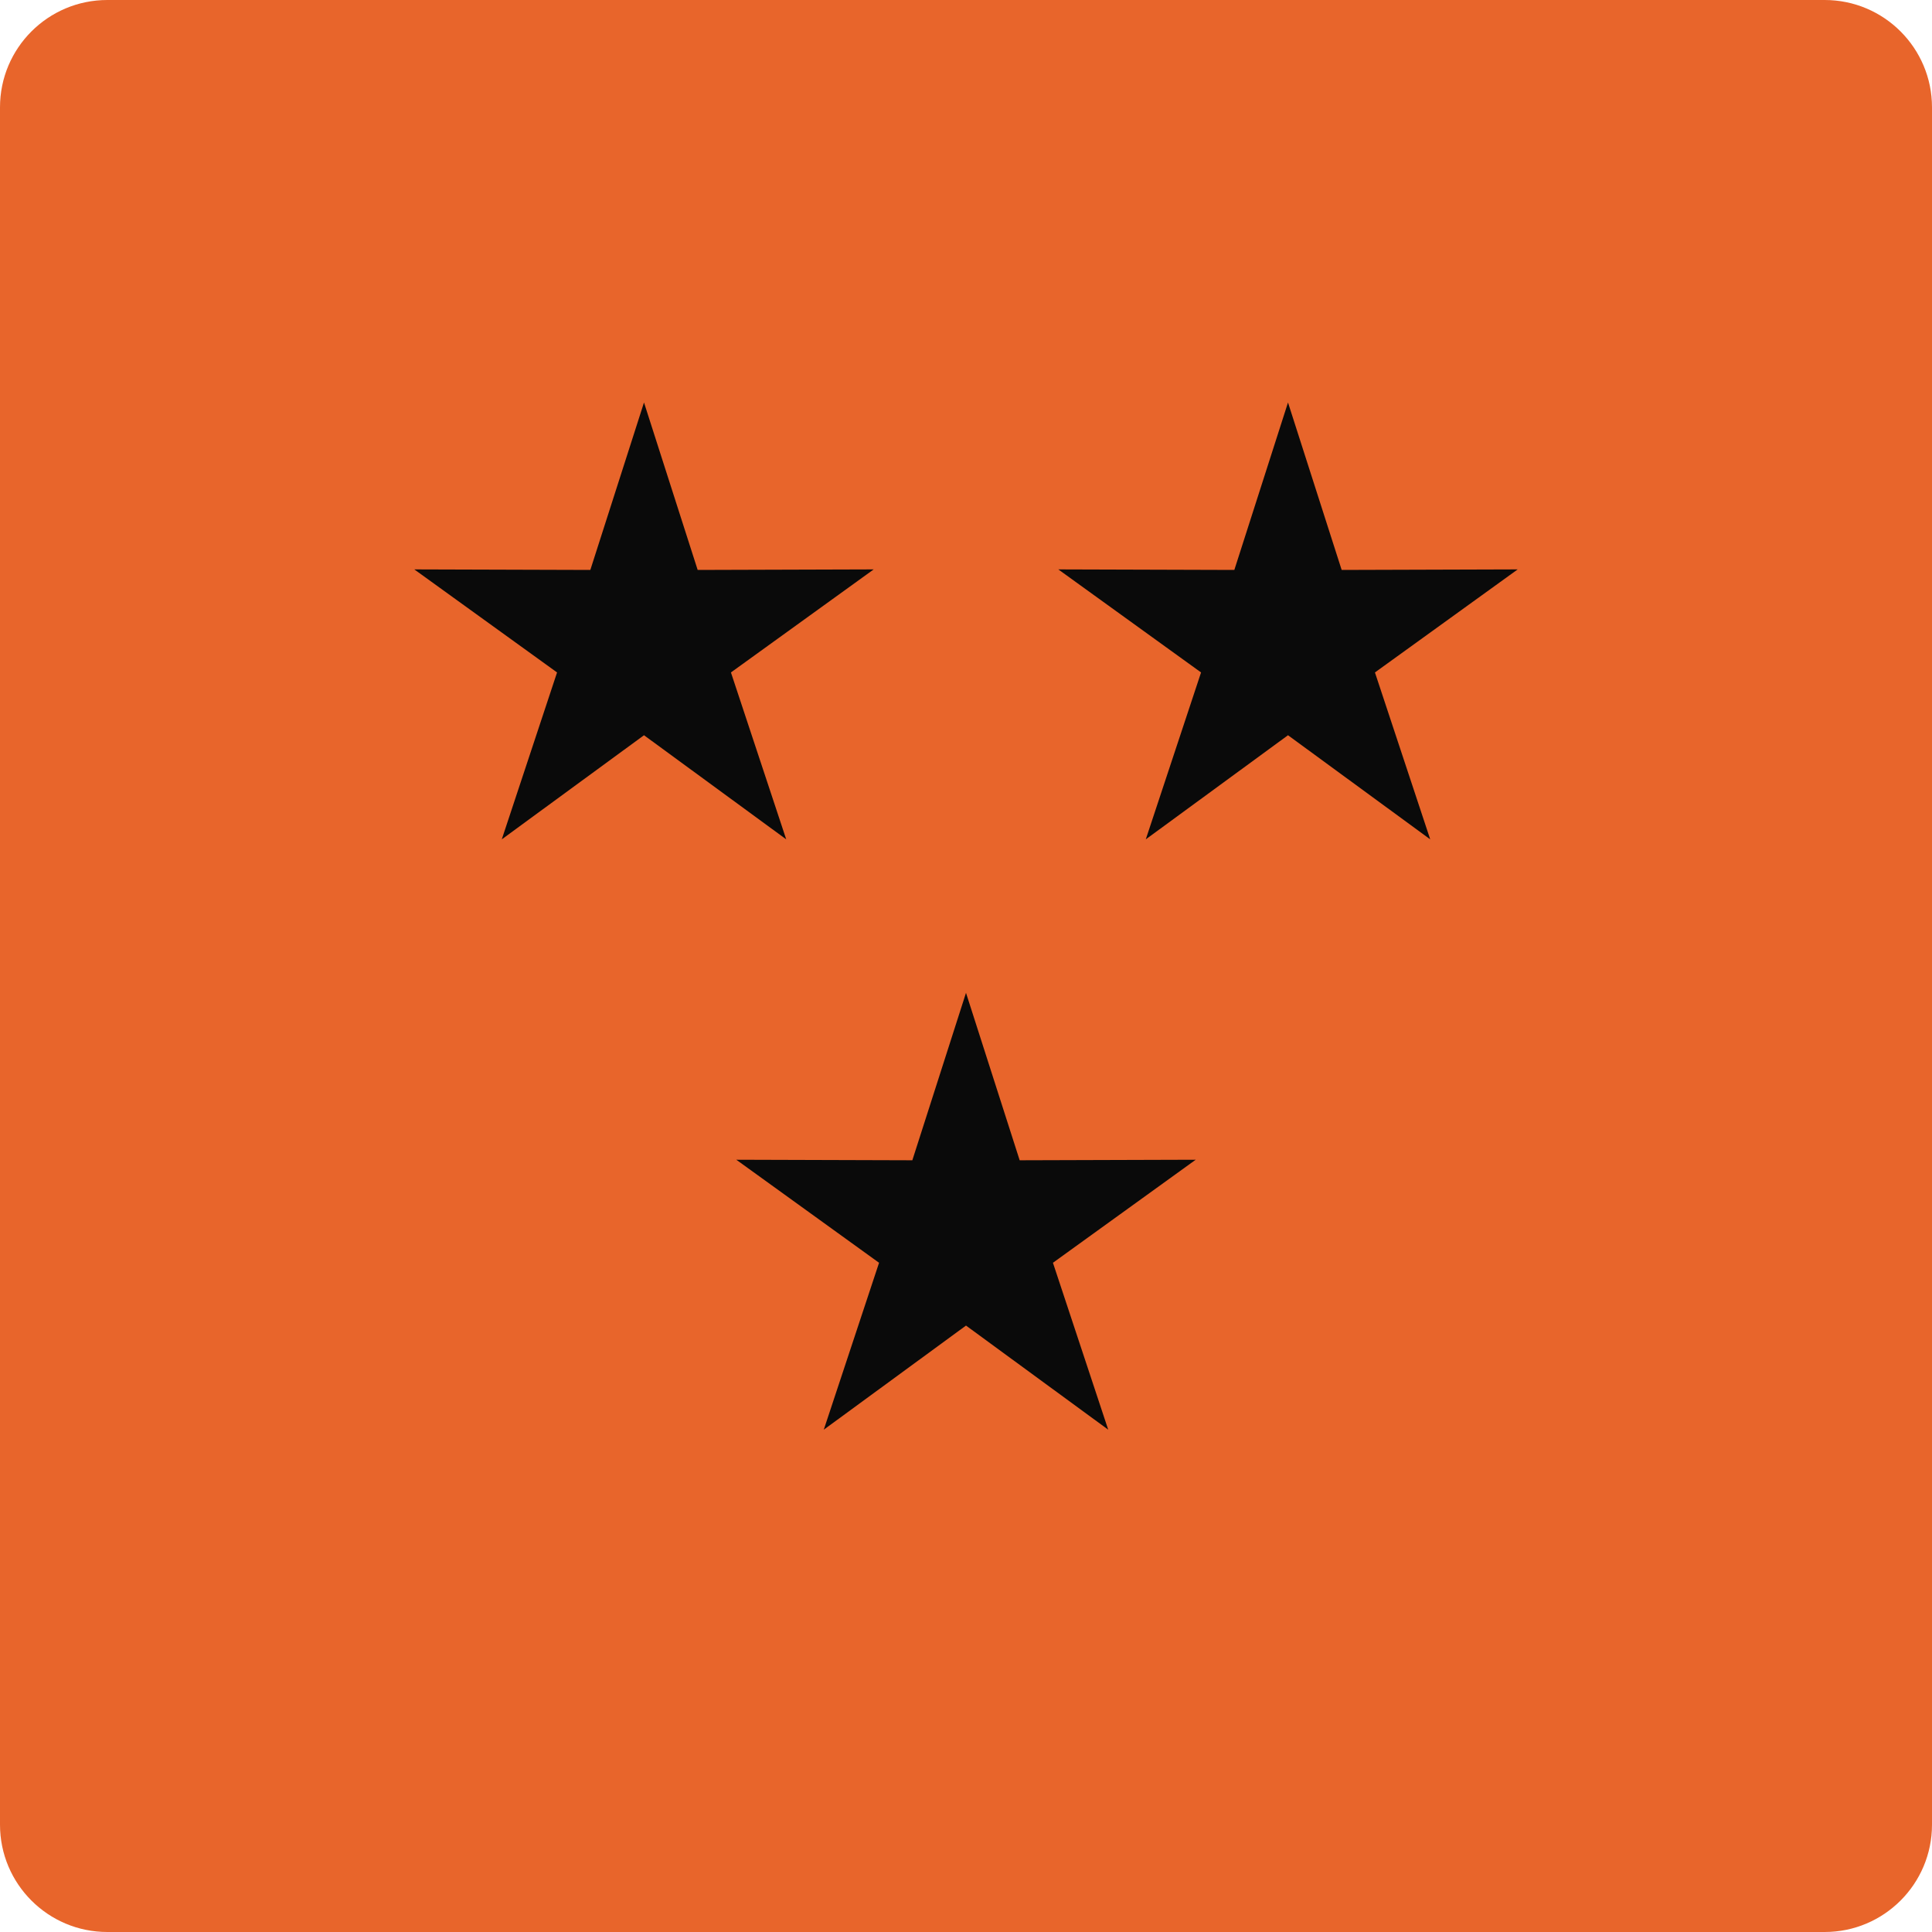
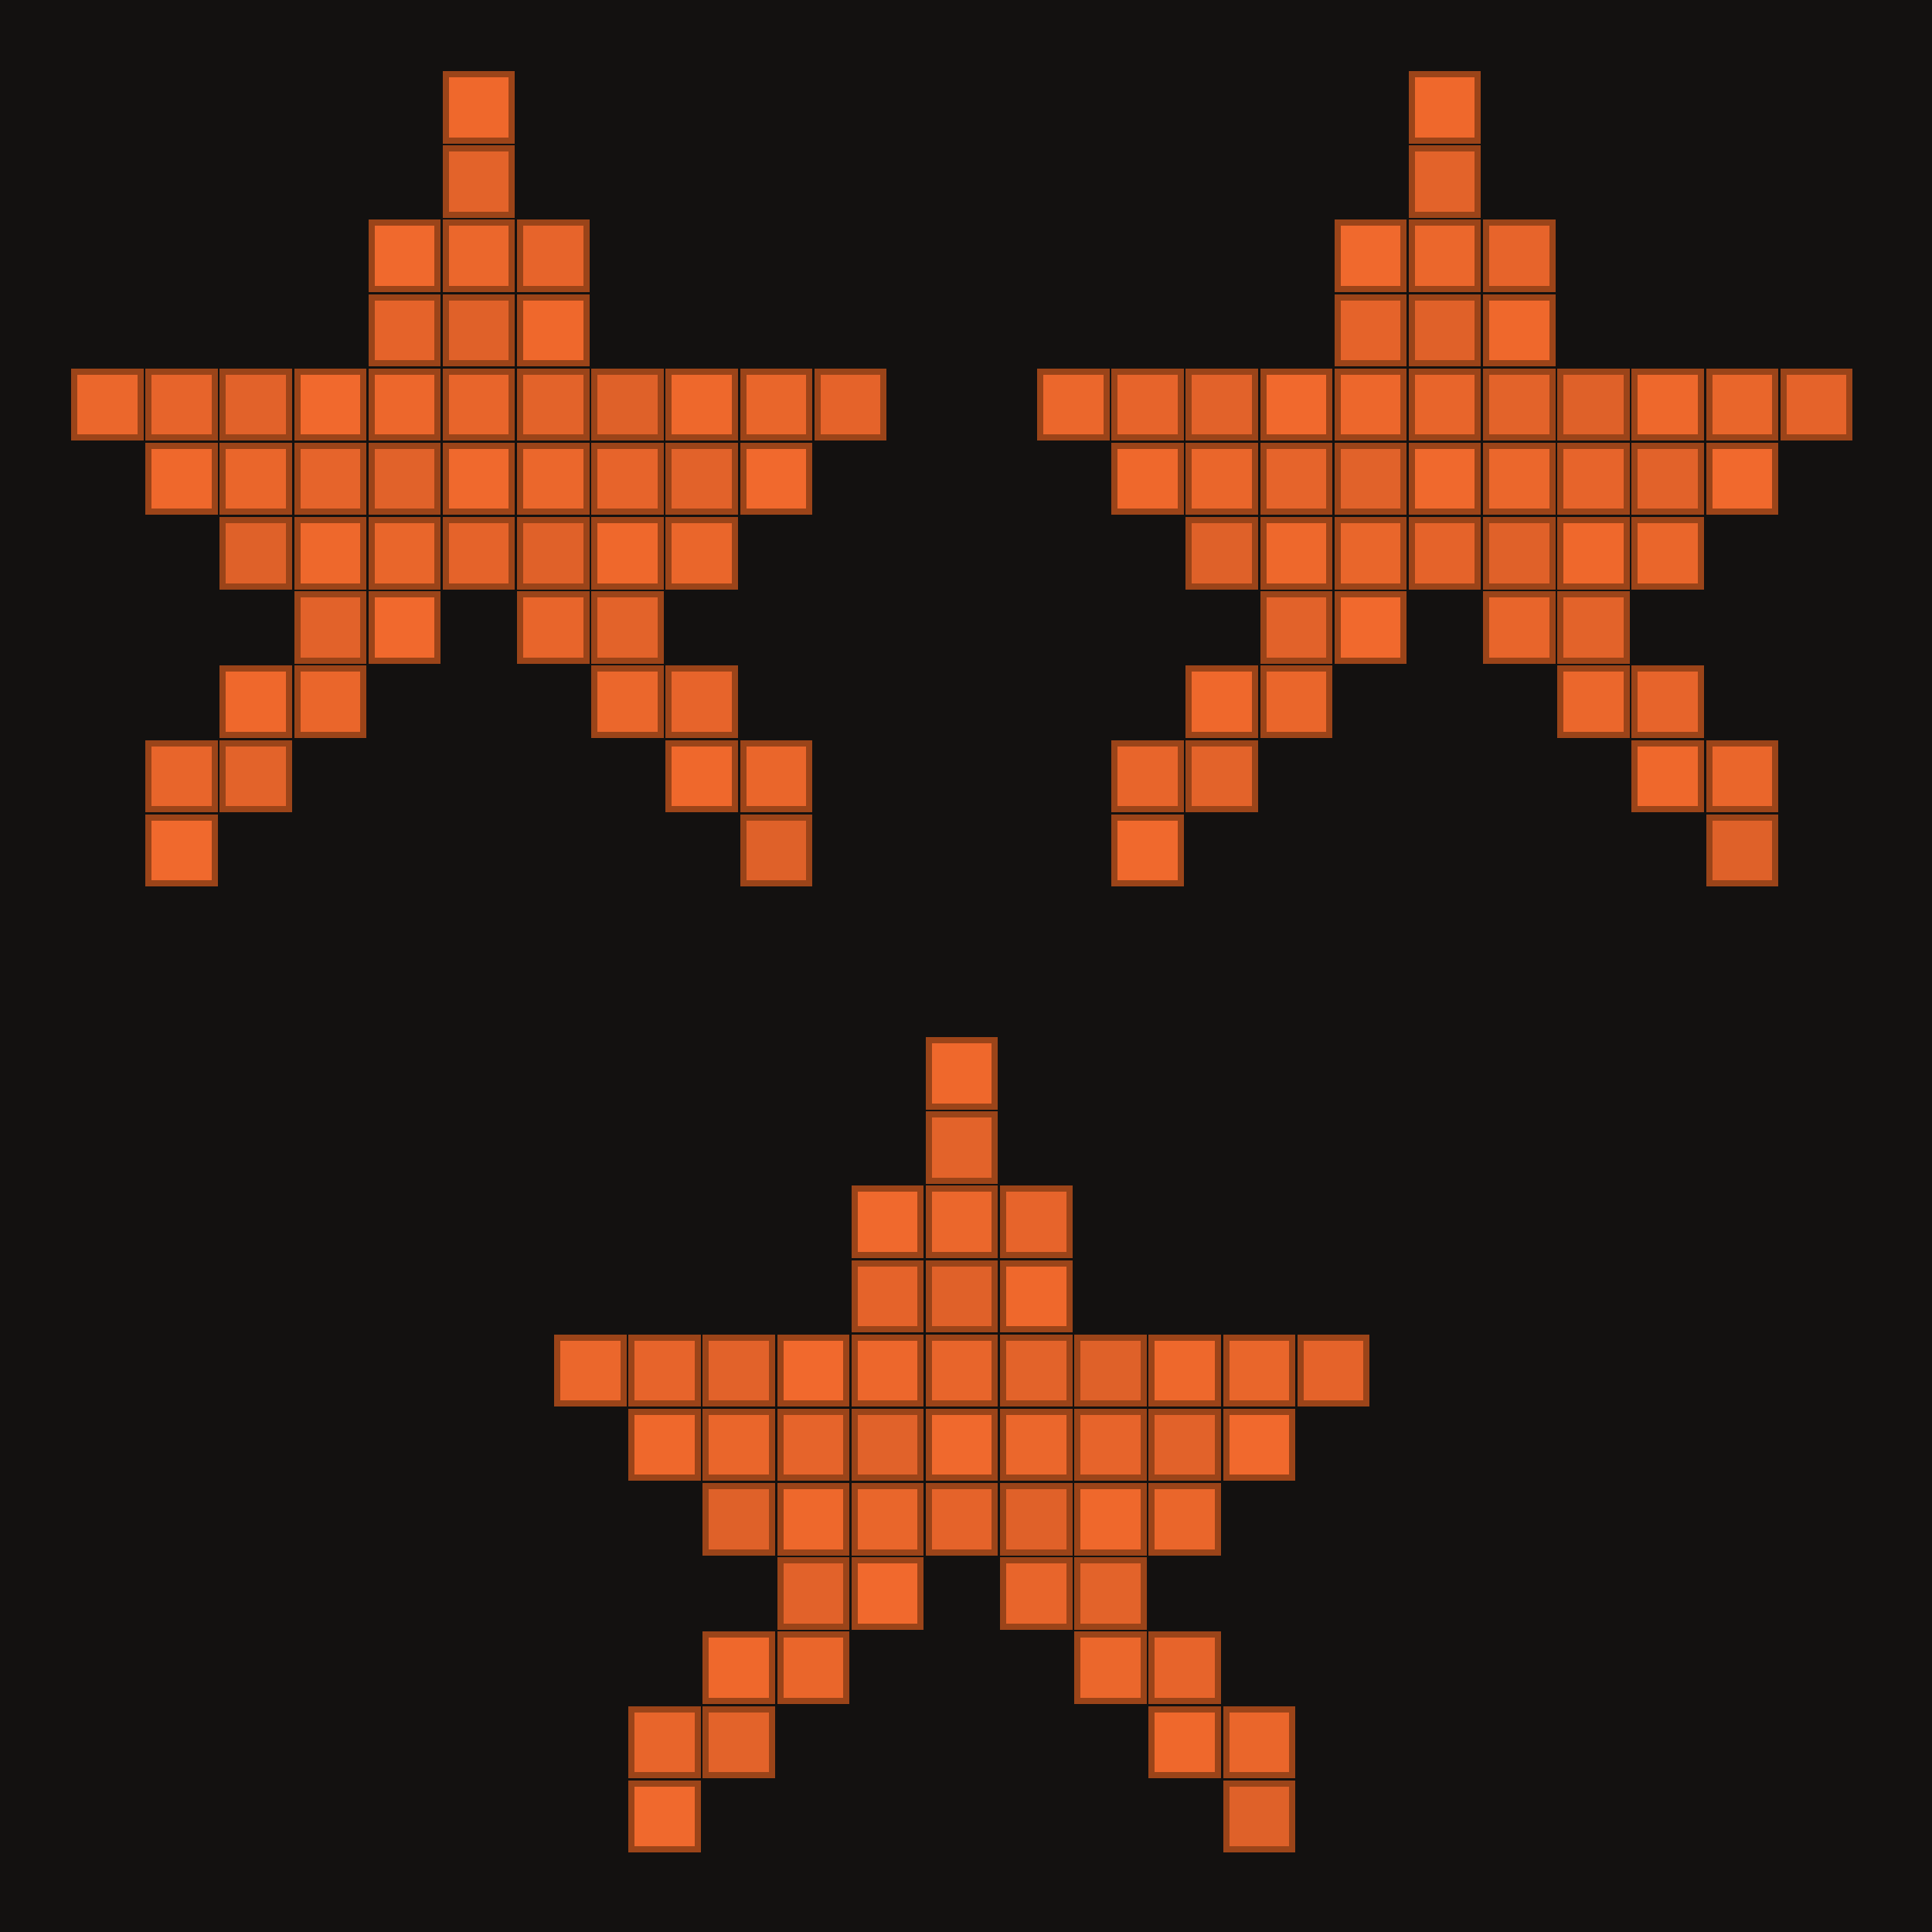
- <svg xmlns="http://www.w3.org/2000/svg" width="36" height="36" viewBox="0 0 36 36" fill="none">
-   <rect width="36" height="36" rx="2" fill="#E8652B" />
-   <polygon points="12,7.5 13,10.62 16.28,10.61 13.62,12.53 14.65,15.64 12,13.7 9.35,15.64 10.38,12.53 7.72,10.61 11,10.62" fill="#0A0A0A" />
-   <polygon points="24,7.5 25,10.62 28.28,10.61 25.62,12.53 26.65,15.64 24,13.7 21.35,15.64 22.38,12.53 19.72,10.61 23,10.62" fill="#0A0A0A" />
-   <polygon points="18,18.5 19,21.62 22.28,21.61 19.62,23.53 20.65,26.64 18,24.7 15.35,26.64 16.38,23.53 13.72,21.61 17,21.62" fill="#0A0A0A" />
+ <svg xmlns="http://www.w3.org/2000/svg" viewBox="0 0 234 234" width="32" height="32" shape-rendering="crispEdges">
+   <rect width="234" height="234" fill="#131110" />
+   <rect x="54" y="9" width="8" height="8" fill="rgb(239,104,44)" stroke="#9B4419" stroke-width="0.75" />
+   <rect x="54" y="18" width="8" height="8" fill="rgb(227,99,42)" stroke="#9B4419" stroke-width="0.75" />
+   <rect x="45" y="27" width="8" height="8" fill="rgb(240,105,45)" stroke="#9B4419" stroke-width="0.75" />
+   <rect x="54" y="27" width="8" height="8" fill="rgb(235,103,44)" stroke="#9B4419" stroke-width="0.75" />
+   <rect x="63" y="27" width="8" height="8" fill="rgb(231,100,43)" stroke="#9B4419" stroke-width="0.75" />
+   <rect x="45" y="36" width="8" height="8" fill="rgb(229,99,42)" stroke="#9B4419" stroke-width="0.75" />
+   <rect x="54" y="36" width="8" height="8" fill="rgb(224,97,41)" stroke="#9B4419" stroke-width="0.75" />
+   <rect x="63" y="36" width="8" height="8" fill="rgb(239,104,44)" stroke="#9B4419" stroke-width="0.75" />
+   <rect x="9" y="45" width="8" height="8" fill="rgb(235,103,44)" stroke="#9B4419" stroke-width="0.75" />
+   <rect x="18" y="45" width="8" height="8" fill="rgb(231,100,43)" stroke="#9B4419" stroke-width="0.75" />
+   <rect x="27" y="45" width="8" height="8" fill="rgb(226,98,42)" stroke="#9B4419" stroke-width="0.75" />
+   <rect x="36" y="45" width="8" height="8" fill="rgb(241,105,45)" stroke="#9B4419" stroke-width="0.75" />
+   <rect x="45" y="45" width="8" height="8" fill="rgb(237,103,44)" stroke="#9B4419" stroke-width="0.75" />
+   <rect x="54" y="45" width="8" height="8" fill="rgb(232,101,43)" stroke="#9B4419" stroke-width="0.75" />
+   <rect x="63" y="45" width="8" height="8" fill="rgb(227,99,42)" stroke="#9B4419" stroke-width="0.75" />
+   <rect x="72" y="45" width="8" height="8" fill="rgb(223,97,41)" stroke="#9B4419" stroke-width="0.75" />
+   <rect x="81" y="45" width="8" height="8" fill="rgb(238,104,44)" stroke="#9B4419" stroke-width="0.75" />
+   <rect x="90" y="45" width="8" height="8" fill="rgb(233,102,43)" stroke="#9B4419" stroke-width="0.75" />
+   <rect x="99" y="45" width="8" height="8" fill="rgb(229,99,42)" stroke="#9B4419" stroke-width="0.75" />
+   <rect x="18" y="54" width="8" height="8" fill="rgb(239,104,44)" stroke="#9B4419" stroke-width="0.75" />
+   <rect x="27" y="54" width="8" height="8" fill="rgb(234,102,43)" stroke="#9B4419" stroke-width="0.75" />
+   <rect x="36" y="54" width="8" height="8" fill="rgb(230,100,43)" stroke="#9B4419" stroke-width="0.75" />
+   <rect x="45" y="54" width="8" height="8" fill="rgb(225,98,42)" stroke="#9B4419" stroke-width="0.75" />
+   <rect x="54" y="54" width="8" height="8" fill="rgb(240,105,45)" stroke="#9B4419" stroke-width="0.75" />
+   <rect x="63" y="54" width="8" height="8" fill="rgb(235,103,44)" stroke="#9B4419" stroke-width="0.75" />
+   <rect x="72" y="54" width="8" height="8" fill="rgb(231,100,43)" stroke="#9B4419" stroke-width="0.75" />
+   <rect x="81" y="54" width="8" height="8" fill="rgb(226,98,42)" stroke="#9B4419" stroke-width="0.75" />
+   <rect x="90" y="54" width="8" height="8" fill="rgb(241,105,45)" stroke="#9B4419" stroke-width="0.75" />
+   <rect x="27" y="63" width="8" height="8" fill="rgb(223,97,41)" stroke="#9B4419" stroke-width="0.75" />
+   <rect x="36" y="63" width="8" height="8" fill="rgb(238,104,44)" stroke="#9B4419" stroke-width="0.75" />
+   <rect x="45" y="63" width="8" height="8" fill="rgb(233,102,43)" stroke="#9B4419" stroke-width="0.75" />
+   <rect x="54" y="63" width="8" height="8" fill="rgb(229,99,42)" stroke="#9B4419" stroke-width="0.75" />
+   <rect x="63" y="63" width="8" height="8" fill="rgb(224,97,41)" stroke="#9B4419" stroke-width="0.75" />
+   <rect x="72" y="63" width="8" height="8" fill="rgb(239,104,44)" stroke="#9B4419" stroke-width="0.75" />
+   <rect x="81" y="63" width="8" height="8" fill="rgb(234,102,43)" stroke="#9B4419" stroke-width="0.75" />
+   <rect x="36" y="72" width="8" height="8" fill="rgb(226,98,42)" stroke="#9B4419" stroke-width="0.75" />
+   <rect x="45" y="72" width="8" height="8" fill="rgb(241,105,45)" stroke="#9B4419" stroke-width="0.75" />
+   <rect x="63" y="72" width="8" height="8" fill="rgb(232,101,43)" stroke="#9B4419" stroke-width="0.75" />
+   <rect x="72" y="72" width="8" height="8" fill="rgb(227,99,42)" stroke="#9B4419" stroke-width="0.75" />
+   <rect x="27" y="81" width="8" height="8" fill="rgb(239,104,44)" stroke="#9B4419" stroke-width="0.75" />
+   <rect x="36" y="81" width="8" height="8" fill="rgb(234,102,43)" stroke="#9B4419" stroke-width="0.75" />
+   <rect x="72" y="81" width="8" height="8" fill="rgb(235,103,44)" stroke="#9B4419" stroke-width="0.75" />
+   <rect x="81" y="81" width="8" height="8" fill="rgb(231,100,43)" stroke="#9B4419" stroke-width="0.75" />
+   <rect x="18" y="90" width="8" height="8" fill="rgb(232,101,43)" stroke="#9B4419" stroke-width="0.75" />
+   <rect x="27" y="90" width="8" height="8" fill="rgb(227,99,42)" stroke="#9B4419" stroke-width="0.75" />
+   <rect x="81" y="90" width="8" height="8" fill="rgb(239,104,44)" stroke="#9B4419" stroke-width="0.75" />
+   <rect x="90" y="90" width="8" height="8" fill="rgb(234,102,43)" stroke="#9B4419" stroke-width="0.75" />
+   <rect x="18" y="99" width="8" height="8" fill="rgb(240,105,45)" stroke="#9B4419" stroke-width="0.75" />
+   <rect x="90" y="99" width="8" height="8" fill="rgb(223,97,41)" stroke="#9B4419" stroke-width="0.75" />
+   <rect x="171" y="9" width="8" height="8" fill="rgb(239,104,44)" stroke="#9B4419" stroke-width="0.75" />
+   <rect x="171" y="18" width="8" height="8" fill="rgb(227,99,42)" stroke="#9B4419" stroke-width="0.75" />
+   <rect x="162" y="27" width="8" height="8" fill="rgb(240,105,45)" stroke="#9B4419" stroke-width="0.75" />
+   <rect x="171" y="27" width="8" height="8" fill="rgb(235,103,44)" stroke="#9B4419" stroke-width="0.75" />
+   <rect x="180" y="27" width="8" height="8" fill="rgb(231,100,43)" stroke="#9B4419" stroke-width="0.75" />
+   <rect x="162" y="36" width="8" height="8" fill="rgb(229,99,42)" stroke="#9B4419" stroke-width="0.75" />
+   <rect x="171" y="36" width="8" height="8" fill="rgb(224,97,41)" stroke="#9B4419" stroke-width="0.75" />
+   <rect x="180" y="36" width="8" height="8" fill="rgb(239,104,44)" stroke="#9B4419" stroke-width="0.75" />
+   <rect x="126" y="45" width="8" height="8" fill="rgb(235,103,44)" stroke="#9B4419" stroke-width="0.75" />
+   <rect x="135" y="45" width="8" height="8" fill="rgb(231,100,43)" stroke="#9B4419" stroke-width="0.75" />
+   <rect x="144" y="45" width="8" height="8" fill="rgb(226,98,42)" stroke="#9B4419" stroke-width="0.75" />
+   <rect x="153" y="45" width="8" height="8" fill="rgb(241,105,45)" stroke="#9B4419" stroke-width="0.75" />
+   <rect x="162" y="45" width="8" height="8" fill="rgb(237,103,44)" stroke="#9B4419" stroke-width="0.75" />
+   <rect x="171" y="45" width="8" height="8" fill="rgb(232,101,43)" stroke="#9B4419" stroke-width="0.75" />
+   <rect x="180" y="45" width="8" height="8" fill="rgb(227,99,42)" stroke="#9B4419" stroke-width="0.75" />
+   <rect x="189" y="45" width="8" height="8" fill="rgb(223,97,41)" stroke="#9B4419" stroke-width="0.75" />
+   <rect x="198" y="45" width="8" height="8" fill="rgb(238,104,44)" stroke="#9B4419" stroke-width="0.75" />
+   <rect x="207" y="45" width="8" height="8" fill="rgb(233,102,43)" stroke="#9B4419" stroke-width="0.75" />
+   <rect x="216" y="45" width="8" height="8" fill="rgb(229,99,42)" stroke="#9B4419" stroke-width="0.75" />
+   <rect x="135" y="54" width="8" height="8" fill="rgb(239,104,44)" stroke="#9B4419" stroke-width="0.75" />
+   <rect x="144" y="54" width="8" height="8" fill="rgb(234,102,43)" stroke="#9B4419" stroke-width="0.75" />
+   <rect x="153" y="54" width="8" height="8" fill="rgb(230,100,43)" stroke="#9B4419" stroke-width="0.75" />
+   <rect x="162" y="54" width="8" height="8" fill="rgb(225,98,42)" stroke="#9B4419" stroke-width="0.75" />
+   <rect x="171" y="54" width="8" height="8" fill="rgb(240,105,45)" stroke="#9B4419" stroke-width="0.75" />
+   <rect x="180" y="54" width="8" height="8" fill="rgb(235,103,44)" stroke="#9B4419" stroke-width="0.75" />
+   <rect x="189" y="54" width="8" height="8" fill="rgb(231,100,43)" stroke="#9B4419" stroke-width="0.75" />
+   <rect x="198" y="54" width="8" height="8" fill="rgb(226,98,42)" stroke="#9B4419" stroke-width="0.75" />
+   <rect x="207" y="54" width="8" height="8" fill="rgb(241,105,45)" stroke="#9B4419" stroke-width="0.75" />
+   <rect x="144" y="63" width="8" height="8" fill="rgb(223,97,41)" stroke="#9B4419" stroke-width="0.75" />
+   <rect x="153" y="63" width="8" height="8" fill="rgb(238,104,44)" stroke="#9B4419" stroke-width="0.75" />
+   <rect x="162" y="63" width="8" height="8" fill="rgb(233,102,43)" stroke="#9B4419" stroke-width="0.75" />
+   <rect x="171" y="63" width="8" height="8" fill="rgb(229,99,42)" stroke="#9B4419" stroke-width="0.75" />
+   <rect x="180" y="63" width="8" height="8" fill="rgb(224,97,41)" stroke="#9B4419" stroke-width="0.75" />
+   <rect x="189" y="63" width="8" height="8" fill="rgb(239,104,44)" stroke="#9B4419" stroke-width="0.75" />
+   <rect x="198" y="63" width="8" height="8" fill="rgb(234,102,43)" stroke="#9B4419" stroke-width="0.75" />
+   <rect x="153" y="72" width="8" height="8" fill="rgb(226,98,42)" stroke="#9B4419" stroke-width="0.75" />
+   <rect x="162" y="72" width="8" height="8" fill="rgb(241,105,45)" stroke="#9B4419" stroke-width="0.75" />
+   <rect x="180" y="72" width="8" height="8" fill="rgb(232,101,43)" stroke="#9B4419" stroke-width="0.75" />
+   <rect x="189" y="72" width="8" height="8" fill="rgb(227,99,42)" stroke="#9B4419" stroke-width="0.75" />
+   <rect x="144" y="81" width="8" height="8" fill="rgb(239,104,44)" stroke="#9B4419" stroke-width="0.75" />
+   <rect x="153" y="81" width="8" height="8" fill="rgb(234,102,43)" stroke="#9B4419" stroke-width="0.75" />
+   <rect x="189" y="81" width="8" height="8" fill="rgb(235,103,44)" stroke="#9B4419" stroke-width="0.75" />
+   <rect x="198" y="81" width="8" height="8" fill="rgb(231,100,43)" stroke="#9B4419" stroke-width="0.75" />
+   <rect x="135" y="90" width="8" height="8" fill="rgb(232,101,43)" stroke="#9B4419" stroke-width="0.75" />
+   <rect x="144" y="90" width="8" height="8" fill="rgb(227,99,42)" stroke="#9B4419" stroke-width="0.75" />
+   <rect x="198" y="90" width="8" height="8" fill="rgb(239,104,44)" stroke="#9B4419" stroke-width="0.75" />
+   <rect x="207" y="90" width="8" height="8" fill="rgb(234,102,43)" stroke="#9B4419" stroke-width="0.75" />
+   <rect x="135" y="99" width="8" height="8" fill="rgb(240,105,45)" stroke="#9B4419" stroke-width="0.75" />
+   <rect x="207" y="99" width="8" height="8" fill="rgb(223,97,41)" stroke="#9B4419" stroke-width="0.75" />
+   <rect x="112.5" y="126" width="8" height="8" fill="rgb(239,104,44)" stroke="#9B4419" stroke-width="0.75" />
+   <rect x="112.5" y="135" width="8" height="8" fill="rgb(227,99,42)" stroke="#9B4419" stroke-width="0.75" />
+   <rect x="103.5" y="144" width="8" height="8" fill="rgb(240,105,45)" stroke="#9B4419" stroke-width="0.75" />
+   <rect x="112.5" y="144" width="8" height="8" fill="rgb(235,103,44)" stroke="#9B4419" stroke-width="0.75" />
+   <rect x="121.5" y="144" width="8" height="8" fill="rgb(231,100,43)" stroke="#9B4419" stroke-width="0.75" />
+   <rect x="103.5" y="153" width="8" height="8" fill="rgb(229,99,42)" stroke="#9B4419" stroke-width="0.75" />
+   <rect x="112.5" y="153" width="8" height="8" fill="rgb(224,97,41)" stroke="#9B4419" stroke-width="0.75" />
+   <rect x="121.5" y="153" width="8" height="8" fill="rgb(239,104,44)" stroke="#9B4419" stroke-width="0.75" />
+   <rect x="67.5" y="162" width="8" height="8" fill="rgb(235,103,44)" stroke="#9B4419" stroke-width="0.75" />
+   <rect x="76.5" y="162" width="8" height="8" fill="rgb(231,100,43)" stroke="#9B4419" stroke-width="0.75" />
+   <rect x="85.5" y="162" width="8" height="8" fill="rgb(226,98,42)" stroke="#9B4419" stroke-width="0.75" />
+   <rect x="94.5" y="162" width="8" height="8" fill="rgb(241,105,45)" stroke="#9B4419" stroke-width="0.75" />
+   <rect x="103.5" y="162" width="8" height="8" fill="rgb(237,103,44)" stroke="#9B4419" stroke-width="0.75" />
+   <rect x="112.5" y="162" width="8" height="8" fill="rgb(232,101,43)" stroke="#9B4419" stroke-width="0.75" />
+   <rect x="121.5" y="162" width="8" height="8" fill="rgb(227,99,42)" stroke="#9B4419" stroke-width="0.75" />
+   <rect x="130.5" y="162" width="8" height="8" fill="rgb(223,97,41)" stroke="#9B4419" stroke-width="0.75" />
+   <rect x="139.5" y="162" width="8" height="8" fill="rgb(238,104,44)" stroke="#9B4419" stroke-width="0.75" />
+   <rect x="148.5" y="162" width="8" height="8" fill="rgb(233,102,43)" stroke="#9B4419" stroke-width="0.75" />
+   <rect x="157.5" y="162" width="8" height="8" fill="rgb(229,99,42)" stroke="#9B4419" stroke-width="0.75" />
+   <rect x="76.5" y="171" width="8" height="8" fill="rgb(239,104,44)" stroke="#9B4419" stroke-width="0.75" />
+   <rect x="85.5" y="171" width="8" height="8" fill="rgb(234,102,43)" stroke="#9B4419" stroke-width="0.75" />
+   <rect x="94.5" y="171" width="8" height="8" fill="rgb(230,100,43)" stroke="#9B4419" stroke-width="0.75" />
+   <rect x="103.5" y="171" width="8" height="8" fill="rgb(225,98,42)" stroke="#9B4419" stroke-width="0.75" />
+   <rect x="112.5" y="171" width="8" height="8" fill="rgb(240,105,45)" stroke="#9B4419" stroke-width="0.75" />
+   <rect x="121.5" y="171" width="8" height="8" fill="rgb(235,103,44)" stroke="#9B4419" stroke-width="0.75" />
+   <rect x="130.5" y="171" width="8" height="8" fill="rgb(231,100,43)" stroke="#9B4419" stroke-width="0.75" />
+   <rect x="139.5" y="171" width="8" height="8" fill="rgb(226,98,42)" stroke="#9B4419" stroke-width="0.75" />
+   <rect x="148.5" y="171" width="8" height="8" fill="rgb(241,105,45)" stroke="#9B4419" stroke-width="0.75" />
+   <rect x="85.5" y="180" width="8" height="8" fill="rgb(223,97,41)" stroke="#9B4419" stroke-width="0.75" />
+   <rect x="94.5" y="180" width="8" height="8" fill="rgb(238,104,44)" stroke="#9B4419" stroke-width="0.75" />
+   <rect x="103.5" y="180" width="8" height="8" fill="rgb(233,102,43)" stroke="#9B4419" stroke-width="0.75" />
+   <rect x="112.5" y="180" width="8" height="8" fill="rgb(229,99,42)" stroke="#9B4419" stroke-width="0.75" />
+   <rect x="121.5" y="180" width="8" height="8" fill="rgb(224,97,41)" stroke="#9B4419" stroke-width="0.75" />
+   <rect x="130.5" y="180" width="8" height="8" fill="rgb(239,104,44)" stroke="#9B4419" stroke-width="0.75" />
+   <rect x="139.5" y="180" width="8" height="8" fill="rgb(234,102,43)" stroke="#9B4419" stroke-width="0.75" />
+   <rect x="94.5" y="189" width="8" height="8" fill="rgb(226,98,42)" stroke="#9B4419" stroke-width="0.75" />
+   <rect x="103.5" y="189" width="8" height="8" fill="rgb(241,105,45)" stroke="#9B4419" stroke-width="0.75" />
+   <rect x="121.5" y="189" width="8" height="8" fill="rgb(232,101,43)" stroke="#9B4419" stroke-width="0.75" />
+   <rect x="130.5" y="189" width="8" height="8" fill="rgb(227,99,42)" stroke="#9B4419" stroke-width="0.75" />
+   <rect x="85.5" y="198" width="8" height="8" fill="rgb(239,104,44)" stroke="#9B4419" stroke-width="0.75" />
+   <rect x="94.5" y="198" width="8" height="8" fill="rgb(234,102,43)" stroke="#9B4419" stroke-width="0.75" />
+   <rect x="130.5" y="198" width="8" height="8" fill="rgb(235,103,44)" stroke="#9B4419" stroke-width="0.75" />
+   <rect x="139.5" y="198" width="8" height="8" fill="rgb(231,100,43)" stroke="#9B4419" stroke-width="0.75" />
+   <rect x="76.5" y="207" width="8" height="8" fill="rgb(232,101,43)" stroke="#9B4419" stroke-width="0.75" />
+   <rect x="85.5" y="207" width="8" height="8" fill="rgb(227,99,42)" stroke="#9B4419" stroke-width="0.75" />
+   <rect x="139.5" y="207" width="8" height="8" fill="rgb(239,104,44)" stroke="#9B4419" stroke-width="0.75" />
+   <rect x="148.5" y="207" width="8" height="8" fill="rgb(234,102,43)" stroke="#9B4419" stroke-width="0.75" />
+   <rect x="76.5" y="216" width="8" height="8" fill="rgb(240,105,45)" stroke="#9B4419" stroke-width="0.75" />
+   <rect x="148.5" y="216" width="8" height="8" fill="rgb(223,97,41)" stroke="#9B4419" stroke-width="0.75" />
</svg>
